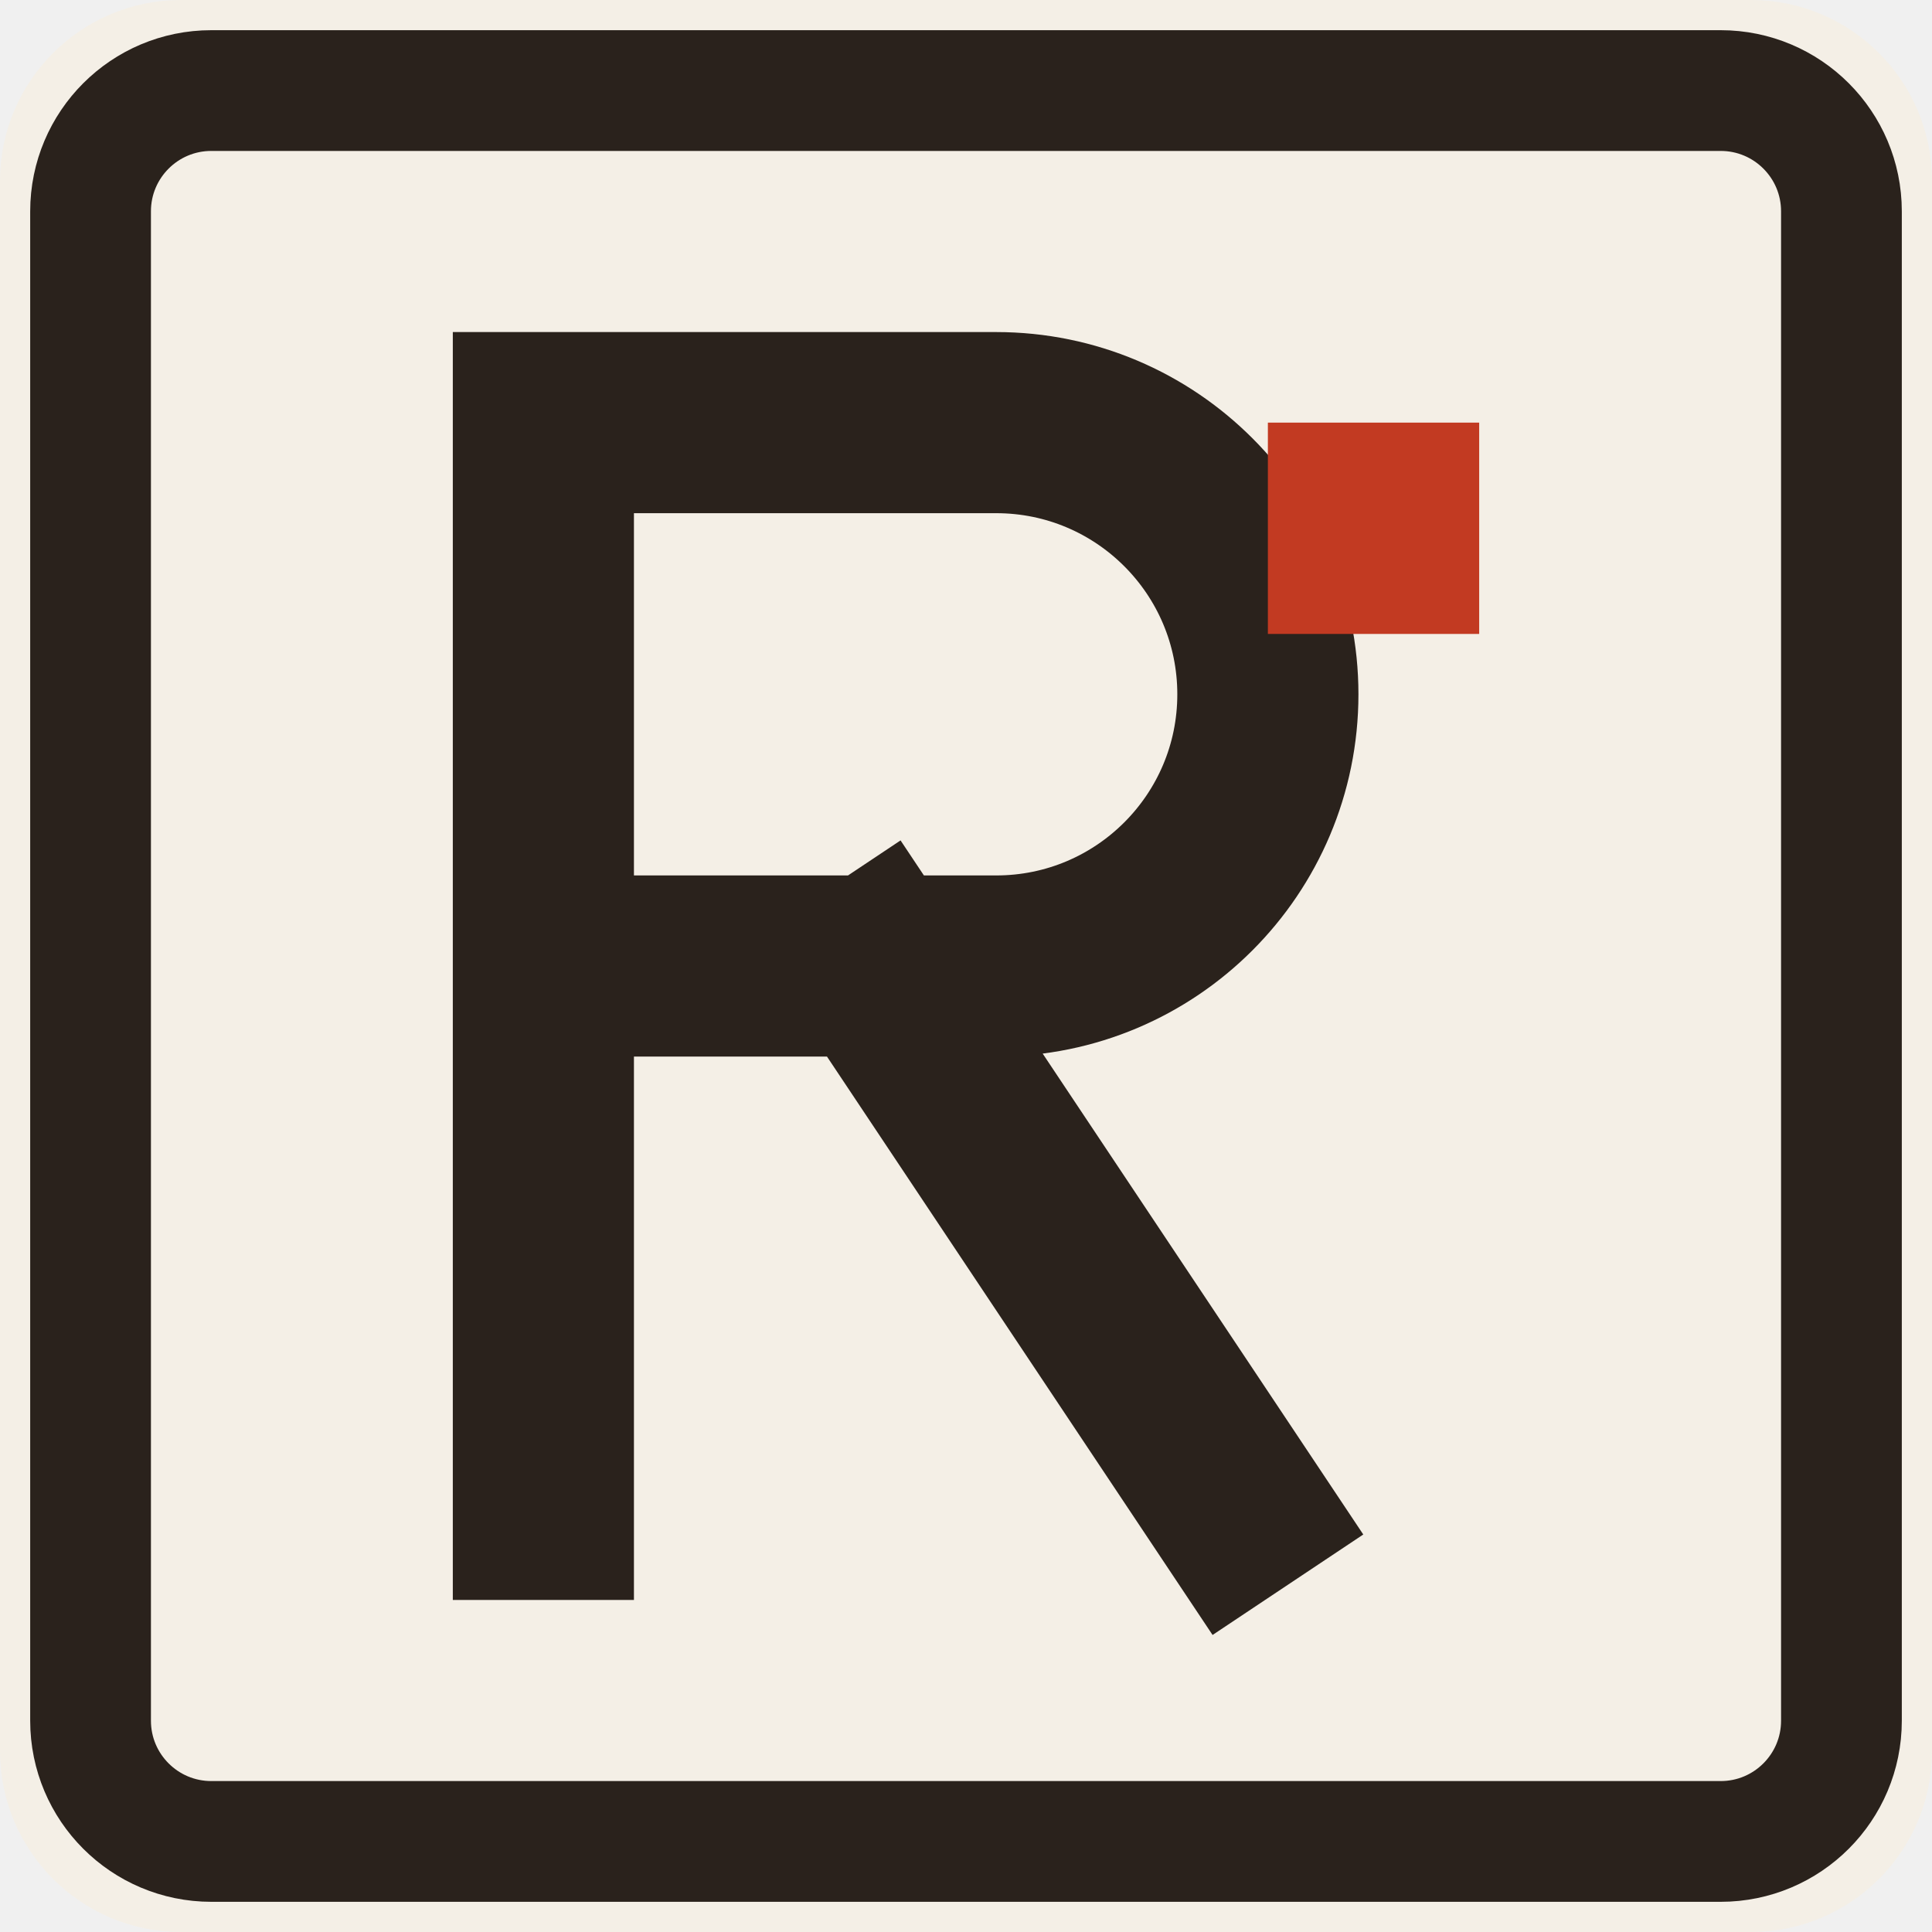
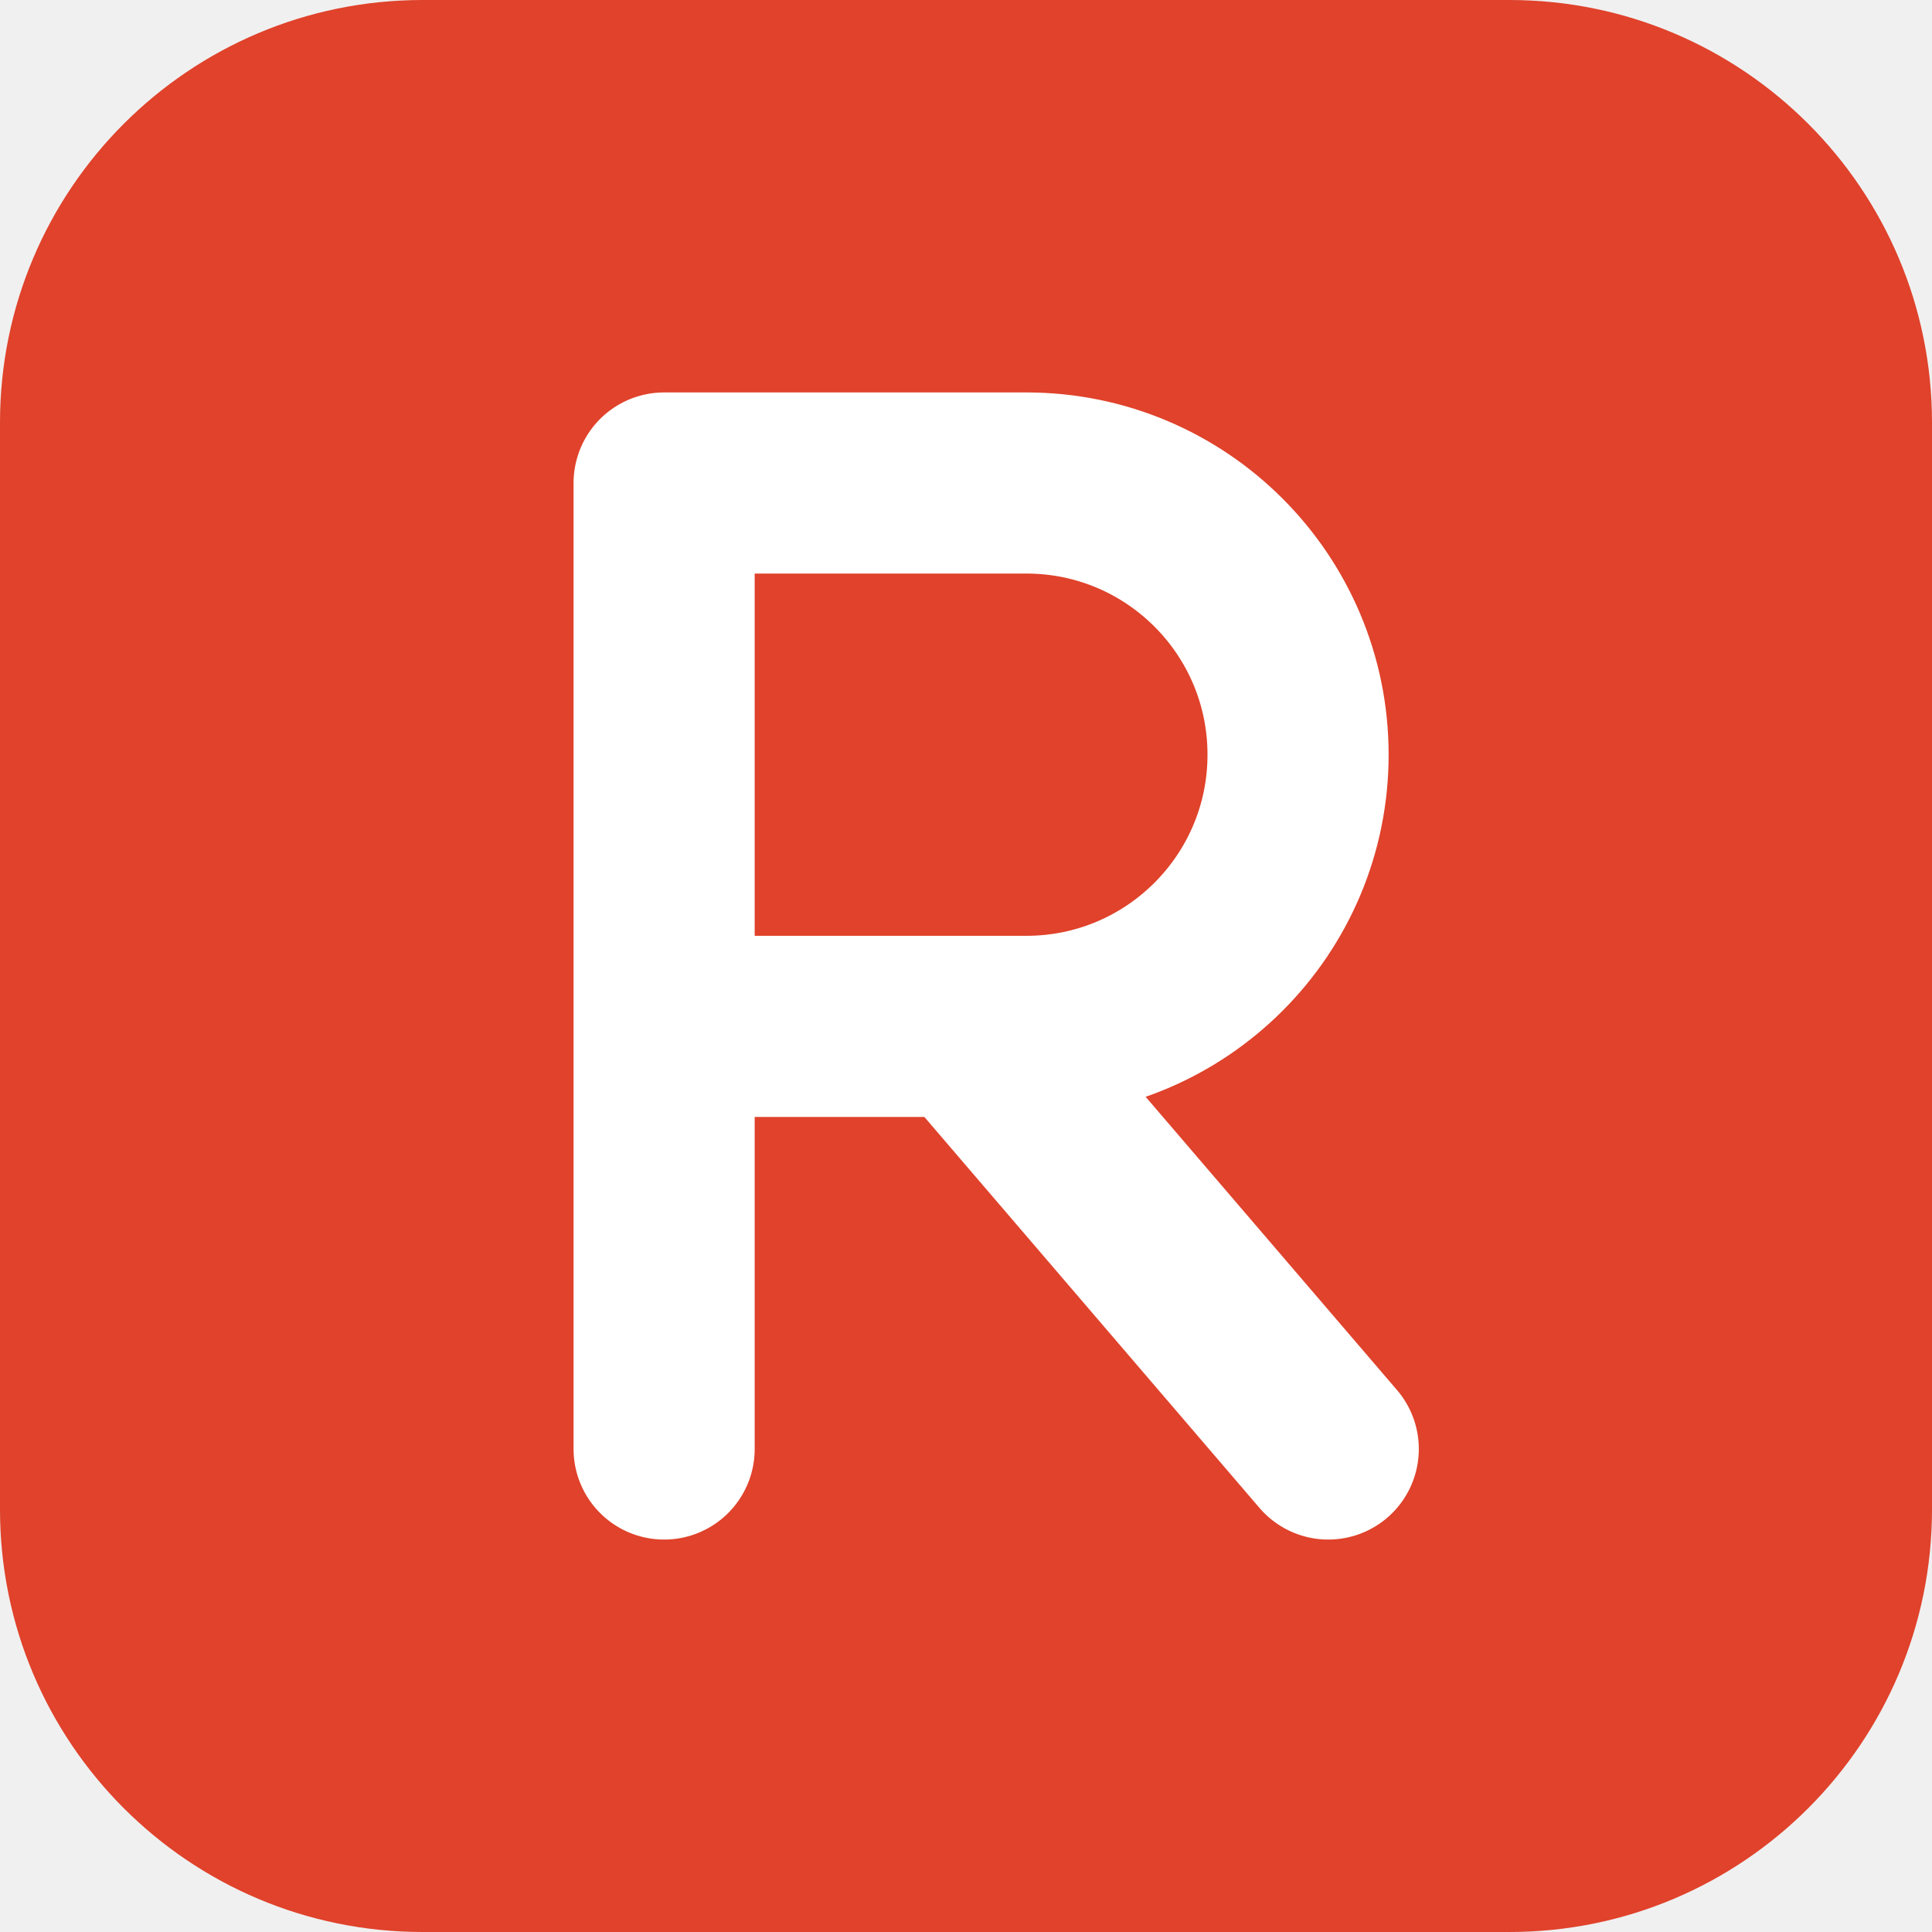
<svg xmlns="http://www.w3.org/2000/svg" viewBox="0 0 32 32">
-   <rect width="32" height="32" rx="3" fill="#f4efe6" />
-   <rect x="1.5" y="1.5" width="29" height="29" rx="2" fill="none" stroke="#2a221c" stroke-width="2" />
-   <path d="M9 7v18M9 7h7.5a4.5 4.5 0 0 1 0 9H9M14.5 16l6 9" fill="none" stroke="#2a221c" stroke-width="3" stroke-linecap="square" />
-   <rect x="21" y="7" width="3.5" height="3.5" fill="#c23a22" />
+   <rect width="32" height="32" rx="7" fill="#e0422b" />
+   <path d="M11 8v16M11 8h6a4.5 4.5 0 0 1 0 9h-6M16 17l6 7" fill="none" stroke="#fff" stroke-width="3" stroke-linecap="round" stroke-linejoin="round" />
</svg>
